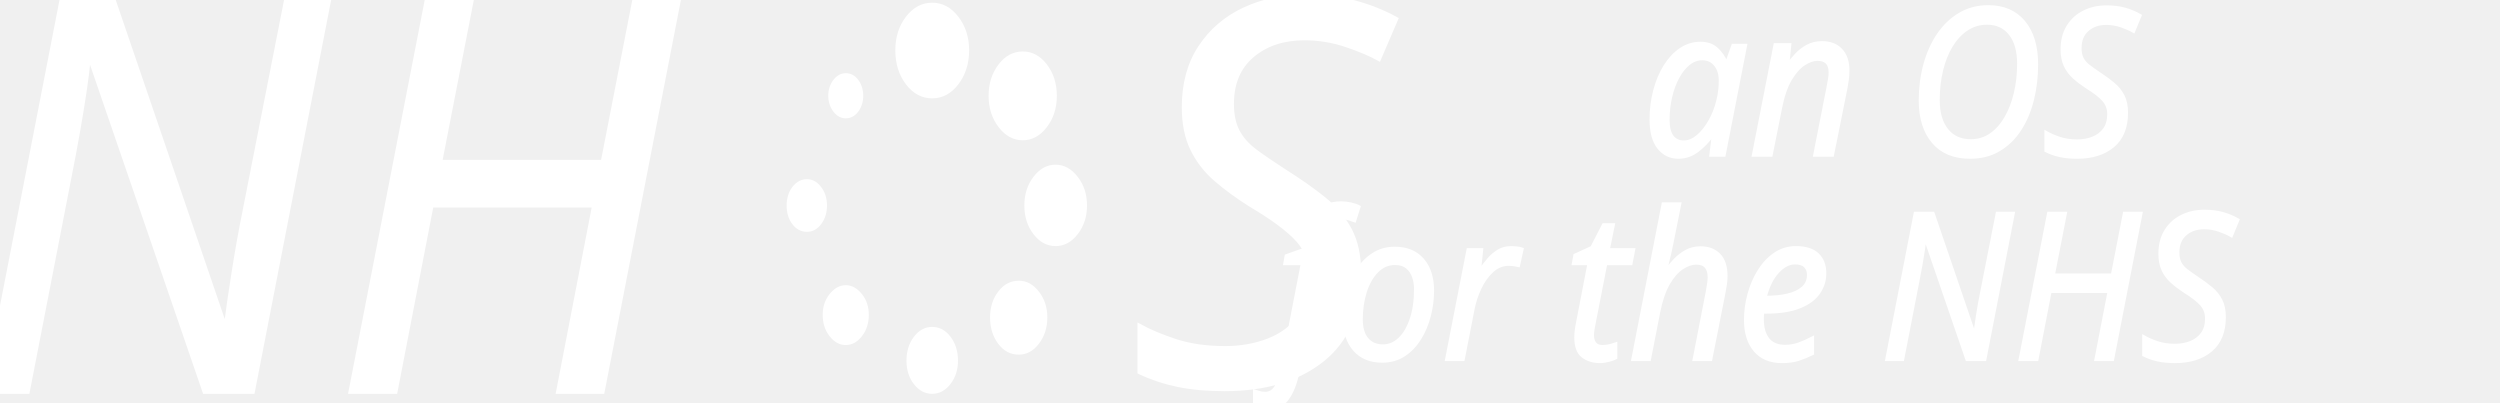
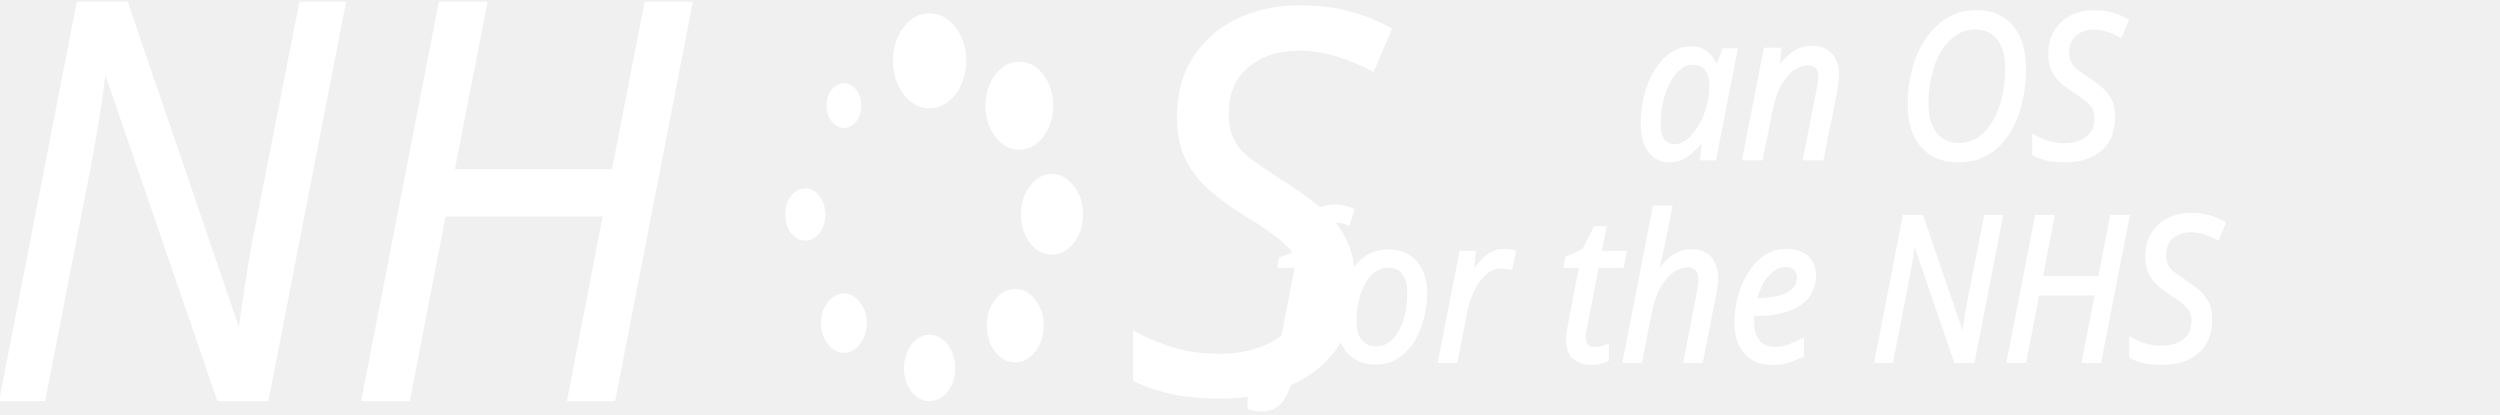
- <svg xmlns="http://www.w3.org/2000/svg" xmlns:ns1="http://www.openswatchbook.org/uri/2009/osb" xmlns:xlink="http://www.w3.org/1999/xlink" width="1853.628" height="298.301" viewBox="0 0 1853.628 298.301" id="svg2" version="1.1">
+ <svg xmlns="http://www.w3.org/2000/svg" xmlns:ns1="http://www.openswatchbook.org/uri/2009/osb" xmlns:xlink="http://www.w3.org/1999/xlink" width="1869.628" height="310" viewBox="0 0 1869.628 310" id="svg2" version="1.1">
  <defs id="defs4">
    <linearGradient id="linearGradient4331" ns1:paint="solid">
      <stop style="stop-color:#ffffff;stop-opacity:1;" offset="0" id="stop4333" />
    </linearGradient>
    <linearGradient id="linearGradient4325" ns1:paint="solid">
      <stop style="stop-color:#ffffff;stop-opacity:1;" offset="0" id="stop4327" />
    </linearGradient>
    <linearGradient id="linearGradient4319" ns1:paint="solid">
      <stop style="stop-color:#ffffff;stop-opacity:1;" offset="0" id="stop4321" />
    </linearGradient>
    <linearGradient id="linearGradient4313" ns1:paint="solid">
      <stop style="stop-color:#ffffff;stop-opacity:1;" offset="0" id="stop4315" />
    </linearGradient>
    <linearGradient xlink:href="#linearGradient4319" id="linearGradient4323" x1="222.687" y1="262.835" x2="420.755" y2="262.835" gradientUnits="userSpaceOnUse" />
    <linearGradient xlink:href="#linearGradient4319" id="linearGradient4164" gradientUnits="userSpaceOnUse" x1="222.687" y1="262.835" x2="420.755" y2="262.835" />
    <linearGradient xlink:href="#linearGradient4319" id="linearGradient4166" gradientUnits="userSpaceOnUse" x1="222.687" y1="262.835" x2="420.755" y2="262.835" />
    <linearGradient xlink:href="#linearGradient4319" id="linearGradient4168" gradientUnits="userSpaceOnUse" x1="222.687" y1="262.835" x2="420.755" y2="262.835" />
    <linearGradient xlink:href="#linearGradient4319" id="linearGradient4170" gradientUnits="userSpaceOnUse" x1="222.687" y1="262.835" x2="420.755" y2="262.835" />
    <linearGradient xlink:href="#linearGradient4319" id="linearGradient4172" gradientUnits="userSpaceOnUse" x1="222.687" y1="262.835" x2="420.755" y2="262.835" />
    <linearGradient xlink:href="#linearGradient4319" id="linearGradient4174" gradientUnits="userSpaceOnUse" x1="222.687" y1="262.835" x2="420.755" y2="262.835" />
    <linearGradient xlink:href="#linearGradient4319" id="linearGradient4176" gradientUnits="userSpaceOnUse" x1="222.687" y1="262.835" x2="420.755" y2="262.835" />
    <linearGradient xlink:href="#linearGradient4319" id="linearGradient4178" gradientUnits="userSpaceOnUse" x1="222.687" y1="262.835" x2="420.755" y2="262.835" />
    <linearGradient xlink:href="#linearGradient4319" id="linearGradient4180" gradientUnits="userSpaceOnUse" x1="222.687" y1="262.835" x2="420.755" y2="262.835" />
    <linearGradient xlink:href="#linearGradient4319" id="linearGradient4182" gradientUnits="userSpaceOnUse" x1="222.687" y1="262.835" x2="420.755" y2="262.835" />
    <linearGradient xlink:href="#linearGradient4331" id="linearGradient6108" gradientUnits="userSpaceOnUse" gradientTransform="matrix(1.253203,0,0,1.253203,20.11467,-68.43413)" x1="439.239" y1="212.854" x2="761.518" y2="212.854" />
    <linearGradient xlink:href="#linearGradient4331" id="linearGradient6114" gradientUnits="userSpaceOnUse" gradientTransform="matrix(1.253203,0,0,1.253203,20.11467,-68.43413)" x1="439.239" y1="212.854" x2="761.518" y2="212.854" />
    <linearGradient y2="212.854" x2="761.518" y1="212.854" x1="439.239" gradientTransform="matrix(1.253203,0,0,1.253203,20.11467,-68.43413)" gradientUnits="userSpaceOnUse" id="linearGradient6123" xlink:href="#linearGradient4331" />
-     <linearGradient xlink:href="#linearGradient4325" id="linearGradient6318" gradientUnits="userSpaceOnUse" gradientTransform="matrix(2.479017,0,0,2.479016,65.78242,-305.6641)" x1="-37.65" y1="214.155" x2="171.011" y2="214.155" />
-     <linearGradient xlink:href="#linearGradient4313" id="linearGradient6320" gradientUnits="userSpaceOnUse" gradientTransform="matrix(2.425926,0,0,2.425926,166.4666,-283.2619)" x1="274.857" y1="211.666" x2="353.255" y2="211.666" />
-     <linearGradient xlink:href="#linearGradient4331" id="linearGradient6322" gradientUnits="userSpaceOnUse" gradientTransform="matrix(2.422867,0,0,2.422867,53.10239,-286.3616)" x1="439.239" y1="212.854" x2="761.518" y2="212.854" />
+     <linearGradient xlink:href="#linearGradient4325" id="linearGradient4183" gradientUnits="userSpaceOnUse" gradientTransform="matrix(2.479017,0,0,2.479016,69.95149,-301.5378)" x1="-37.65" y1="214.155" x2="171.011" y2="214.155" />
+     <linearGradient xlink:href="#linearGradient4331" id="linearGradient4191" gradientUnits="userSpaceOnUse" gradientTransform="matrix(2.422867,0,0,2.422867,48.93332,-286.3616)" x1="439.239" y1="212.854" x2="761.518" y2="212.854" />
+     <linearGradient xlink:href="#linearGradient4313" id="linearGradient4199" gradientUnits="userSpaceOnUse" gradientTransform="matrix(2.425926,0,0,2.425926,162.388,-279.0442)" x1="274.857" y1="211.666" x2="353.255" y2="211.666" />
  </defs>
-   <g id="layer1" transform="translate(30.3956,-87.74974)">
-     <text xml:space="preserve" style="font-style:italic;font-variant:normal;font-weight:500;font-stretch:normal;font-size:398.068px;line-height:125%;font-family:Ubuntu;-inkscape-font-specification:'Ubuntu, Medium Italic';text-align:start;letter-spacing:0px;word-spacing:0px;writing-mode:lr-tb;text-anchor:start;fill:#ffffff;fill-opacity:1;stroke:url(#linearGradient6318);stroke-width:2.479;stroke-linecap:butt;stroke-linejoin:miter;stroke-miterlimit:4;stroke-dasharray:none;stroke-opacity:1;" x="-59.353" y="363.161" id="text4148" transform="scale(0.9594473,1.042267)">
-       <tspan id="tspan4150" x="-59.353" y="363.161" style="font-style:italic;font-variant:normal;font-weight:500;font-stretch:normal;font-size:398.068px;line-height:125%;font-family:Ubuntu;-inkscape-font-specification:'Ubuntu, Medium Italic';text-align:start;writing-mode:lr-tb;text-anchor:start;fill:#ffffff;fill-opacity:1;stroke:url(#linearGradient6318);stroke-width:2.479;stroke-miterlimit:4;stroke-dasharray:none;stroke-opacity:1;">NH</tspan>
+   <g id="layer1" transform="translate(38.3956,-84.05029)">
+     <text xml:space="preserve" style="font-style:italic;font-variant:normal;font-weight:500;font-stretch:normal;font-size:398.068px;line-height:125%;font-family:Ubuntu;-inkscape-font-specification:'Ubuntu, Medium Italic';text-align:start;letter-spacing:0px;word-spacing:0px;writing-mode:lr-tb;text-anchor:start;fill:#ffffff;fill-opacity:1;stroke:url(#linearGradient4183);stroke-width:2.479;stroke-linecap:butt;stroke-linejoin:miter;stroke-miterlimit:4;stroke-dasharray:none;stroke-opacity:1" x="-55.184" y="367.287" id="text4148" transform="scale(0.9594473,1.042267)">
+       <tspan id="tspan4150" x="-55.184" y="367.287" style="font-style:italic;font-variant:normal;font-weight:500;font-stretch:normal;font-size:398.068px;line-height:125%;font-family:Ubuntu;-inkscape-font-specification:'Ubuntu, Medium Italic';text-align:start;writing-mode:lr-tb;text-anchor:start;fill:#ffffff;fill-opacity:1;stroke:url(#linearGradient4183);stroke-width:2.479;stroke-miterlimit:4;stroke-dasharray:none;stroke-opacity:1">NH</tspan>
    </text>
-     <text xml:space="preserve" style="font-style:italic;font-variant:normal;font-weight:500;font-stretch:normal;font-size:389.545px;line-height:125%;font-family:Ubuntu;-inkscape-font-specification:'Ubuntu, Medium Italic';text-align:start;letter-spacing:0px;word-spacing:0px;writing-mode:lr-tb;text-anchor:start;fill:url(#linearGradient6320);fill-opacity:1;stroke:#ffffff;stroke-width:2.426px;stroke-linecap:butt;stroke-linejoin:miter;stroke-opacity:1;" x="822.776" y="365.396" id="text4148-2" transform="scale(0.9807223,1.019657)">
-       <tspan id="tspan4150-8" x="822.776" y="365.396" style="font-style:italic;font-variant:normal;font-weight:500;font-stretch:normal;font-size:389.545px;line-height:125%;font-family:Ubuntu;-inkscape-font-specification:'Ubuntu, Medium Italic';text-align:start;writing-mode:lr-tb;text-anchor:start;fill:url(#linearGradient6320);fill-opacity:1;stroke:#ffffff;stroke-width:2.426px;stroke-opacity:1;">S</tspan>
+     <text xml:space="preserve" style="font-style:italic;font-variant:normal;font-weight:500;font-stretch:normal;font-size:389.545px;line-height:125%;font-family:Ubuntu;-inkscape-font-specification:'Ubuntu, Medium Italic';text-align:start;letter-spacing:0px;word-spacing:0px;writing-mode:lr-tb;text-anchor:start;fill:url(#linearGradient4199);fill-opacity:1;stroke:#ffffff;stroke-width:2.426px;stroke-linecap:butt;stroke-linejoin:miter;stroke-opacity:1" x="818.697" y="369.614" id="text4148-2" transform="scale(0.9807223,1.019657)">
+       <tspan id="tspan4150-8" x="818.697" y="369.614" style="font-style:italic;font-variant:normal;font-weight:500;font-stretch:normal;font-size:389.545px;line-height:125%;font-family:Ubuntu;-inkscape-font-specification:'Ubuntu, Medium Italic';text-align:start;writing-mode:lr-tb;text-anchor:start;fill:url(#linearGradient4199);fill-opacity:1;stroke:#ffffff;stroke-width:2.426px;stroke-opacity:1">S</tspan>
    </text>
-     <text transform="scale(0.9594473,1.042267)" id="text4139-9" y="194.467" x="1884.64" style="font-style:italic;font-variant:normal;font-weight:500;font-stretch:normal;font-size:145.372px;line-height:100%;font-family:Ubuntu;-inkscape-font-specification:'Ubuntu, Medium Italic';text-align:end;letter-spacing:0px;word-spacing:0px;writing-mode:lr-tb;text-anchor:end;fill:#ffffff;fill-opacity:1;stroke:url(#linearGradient6322);stroke-width:2.423px;stroke-linecap:butt;stroke-linejoin:miter;stroke-opacity:1;" xml:space="preserve">
-       <tspan id="tspan6267" style="fill:#ffffff;fill-opacity:1;stroke:url(#linearGradient6322);stroke-width:2.423px;" x="1884.64" y="194.467">an OS</tspan>
-       <tspan id="tspan6269" style="fill:#ffffff;fill-opacity:1;stroke:url(#linearGradient6322);stroke-width:2.423px;" x="1884.64" y="339.839">for the NHS</tspan>
+     <text transform="scale(0.9594473,1.042267)" id="text4139-9" y="194.467" x="1880.471" style="font-style:italic;font-variant:normal;font-weight:500;font-stretch:normal;font-size:145.372px;line-height:100%;font-family:Ubuntu;-inkscape-font-specification:'Ubuntu, Medium Italic';text-align:end;letter-spacing:0px;word-spacing:0px;writing-mode:lr-tb;text-anchor:end;fill:#ffffff;fill-opacity:1;stroke:url(#linearGradient4191);stroke-width:2.423px;stroke-linecap:butt;stroke-linejoin:miter;stroke-opacity:1" xml:space="preserve">
+       <tspan id="tspan6267" style="fill:#ffffff;fill-opacity:1;stroke:url(#linearGradient4191);stroke-width:2.423px" x="1880.471" y="194.467">an OS</tspan>
+       <tspan id="tspan6269" style="fill:#ffffff;fill-opacity:1;stroke:url(#linearGradient4191);stroke-width:2.423px" x="1880.471" y="339.839">for the NHS</tspan>
    </text>
  </g>
-   <g id="layer2" transform="translate(-20.10437,55.57924)">
-     <g id="g4173" transform="matrix(1.12438,0,0,1.460091,352.9761,-292.3422)" style="fill:#ffffff;fill-opacity:1;stroke:url(#linearGradient4323);stroke-width:1.001;stroke-miterlimit:4;stroke-dasharray:none;stroke-opacity:1">
+   <g id="layer2" transform="translate(-12.10437,59.27869)">
+     <g id="g4173" transform="matrix(1.12438,0,0,1.460091,348.9761,-288.0417)" style="fill:#ffffff;fill-opacity:1;stroke:url(#linearGradient4323);stroke-width:1.001;stroke-miterlimit:4;stroke-dasharray:none;stroke-opacity:1">
      <g transform="matrix(0.3220061,0,0,0.3220061,222.9125,164.0266)" id="g3" style="fill:#ffffff;fill-opacity:1;stroke:url(#linearGradient4182);stroke-width:3.109;stroke-miterlimit:4;stroke-dasharray:none;stroke-opacity:1">
        <g id="g5" style="fill:#ffffff;fill-opacity:1;stroke:url(#linearGradient4180);stroke-width:3.109;stroke-miterlimit:4;stroke-dasharray:none;stroke-opacity:1">
          <path d="m 594.389,274.302 c -12.418,-12.462 -27.193,-18.836 -44.311,-18.836 -17.118,0 -31.555,6.087 -43.981,18.478 -12.418,12.39 -18.463,27.215 -18.463,44.332 0,17.117 5.959,31.656 18.127,43.975 12.332,12.462 27.193,18.478 44.317,18.478 17.124,0 31.893,-6.088 44.311,-18.478 12.419,-12.462 18.464,-26.857 18.464,-43.975 0,-17.117 -6.045,-31.584 -18.464,-43.974 z" id="path7" style="fill:#ffffff;fill-opacity:1;stroke:url(#linearGradient4164);stroke-width:3.109;stroke-miterlimit:4;stroke-dasharray:none;stroke-opacity:1" />
          <path d="m 474.542,438.453 c -16.114,0 -29.543,5.371 -40.623,16.472 -11.079,11.029 -16.45,24.136 -16.45,39.893 0,15.827 5.285,29.292 16.45,40.68 10.994,11.101 24.509,16.4 40.623,16.4 15.777,0 28.869,-5.371 39.949,-16.4 11.416,-11.459 17.124,-24.853 17.124,-40.68 0,-15.757 -5.787,-28.791 -17.124,-39.893 -11.166,-11.029 -24.172,-16.472 -39.949,-16.472 z" id="path9" style="fill:#ffffff;fill-opacity:1;stroke:url(#linearGradient4166);stroke-width:3.109;stroke-miterlimit:4;stroke-dasharray:none;stroke-opacity:1" />
          <path d="m 482.936,213.855 c 18.463,0 34.577,-6.732 48.006,-20.125 13.429,-13.464 20.14,-29.579 20.14,-48.343 0,-19.123 -6.718,-35.237 -20.14,-48.701 C 517.85,83.58 501.736,76.919 482.936,76.919 c -19.137,0 -35.251,6.661 -48.343,19.767 -13.429,13.464 -20.14,29.579 -20.14,48.701 0,18.764 6.718,34.878 20.14,48.343 13.428,13.393 29.543,20.125 48.343,20.125 z" id="path11" style="fill:#ffffff;fill-opacity:1;stroke:url(#linearGradient4168);stroke-width:3.109;stroke-miterlimit:4;stroke-dasharray:none;stroke-opacity:1" />
          <path d="m 297.284,511.289 c -14.102,0 -26.27,4.942 -36.253,15.112 -9.819,9.955 -14.768,22.13 -14.768,36.597 0,14.109 4.956,26.284 14.768,35.882 9.991,9.883 22.159,14.825 36.253,14.825 14.438,0 26.435,-5.157 36.254,-14.825 9.99,-9.812 15.104,-21.772 15.104,-35.882 0,-14.467 -5.035,-26.856 -15.104,-36.955 -9.733,-9.74 -21.815,-14.754 -36.254,-14.754 z" id="path13" style="fill:#ffffff;fill-opacity:1;stroke:url(#linearGradient4170);stroke-width:3.109;stroke-miterlimit:4;stroke-dasharray:none;stroke-opacity:1" />
          <path d="M 297.284,0 C 276.808,0 259.347,7.09 244.916,21.486 230.478,35.953 223.43,53.07 223.43,73.553 c 0,20.483 7.047,38.245 21.486,52.711 14.438,14.396 31.892,21.486 52.368,21.486 20.476,0 37.937,-7.09 52.368,-21.486 14.438,-14.467 21.822,-32.229 21.822,-52.711 0,-20.482 -7.384,-37.6 -21.822,-52.067 C 335.221,7.09 317.76,0 297.284,0 Z" id="path15" style="fill:#ffffff;fill-opacity:1;stroke:url(#linearGradient4172);stroke-width:3.109;stroke-miterlimit:4;stroke-dasharray:none;stroke-opacity:1" />
          <path d="m 120.363,179.263 c 9.067,0 17.447,-3.008 24.171,-9.74 13.436,-13.393 13.436,-35.237 0,-48.629 -6.725,-6.732 -15.104,-9.74 -24.171,-9.74 -8.73,0 -17.002,3.08 -23.835,9.74 -13.987,13.536 -13.987,35.093 0,48.629 6.833,6.661 15.112,9.74 23.835,9.74 z" id="path17" style="fill:#ffffff;fill-opacity:1;stroke:url(#linearGradient4174);stroke-width:3.109;stroke-miterlimit:4;stroke-dasharray:none;stroke-opacity:1" />
          <path d="m 120.363,445.472 c -12.418,0 -22.997,4.87 -32.229,13.822 -8.895,8.522 -13.429,19.122 -13.429,31.513 0,12.461 4.362,23.204 13.429,32.229 9.067,9.096 19.81,13.751 32.229,13.751 12.419,0 23.162,-4.655 32.229,-13.751 9.067,-9.024 13.429,-19.768 13.429,-32.229 0,-12.391 -4.533,-22.99 -13.429,-31.513 -9.232,-8.952 -19.802,-13.822 -32.229,-13.822 z" id="path19" style="fill:#ffffff;fill-opacity:1;stroke:url(#linearGradient4176);stroke-width:3.109;stroke-miterlimit:4;stroke-dasharray:none;stroke-opacity:1" />
          <path d="m 68.669,290.058 c -7.721,-7.735 -16.788,-11.745 -27.867,-11.745 -11.079,0 -20.812,4.01 -28.533,11.745 -7.721,7.735 -11.416,17.117 -11.416,28.217 0,11.029 3.695,20.77 11.416,28.505 7.721,7.734 17.454,11.459 28.533,11.459 11.079,0 20.139,-3.725 27.867,-11.459 7.72,-7.735 11.752,-17.476 11.752,-28.505 -0.007,-11.1 -4.032,-20.483 -11.752,-28.217 z" id="path21" style="fill:#ffffff;fill-opacity:1;stroke:url(#linearGradient4178);stroke-width:3.109;stroke-miterlimit:4;stroke-dasharray:none;stroke-opacity:1" />
        </g>
      </g>
    </g>
  </g>
</svg>
